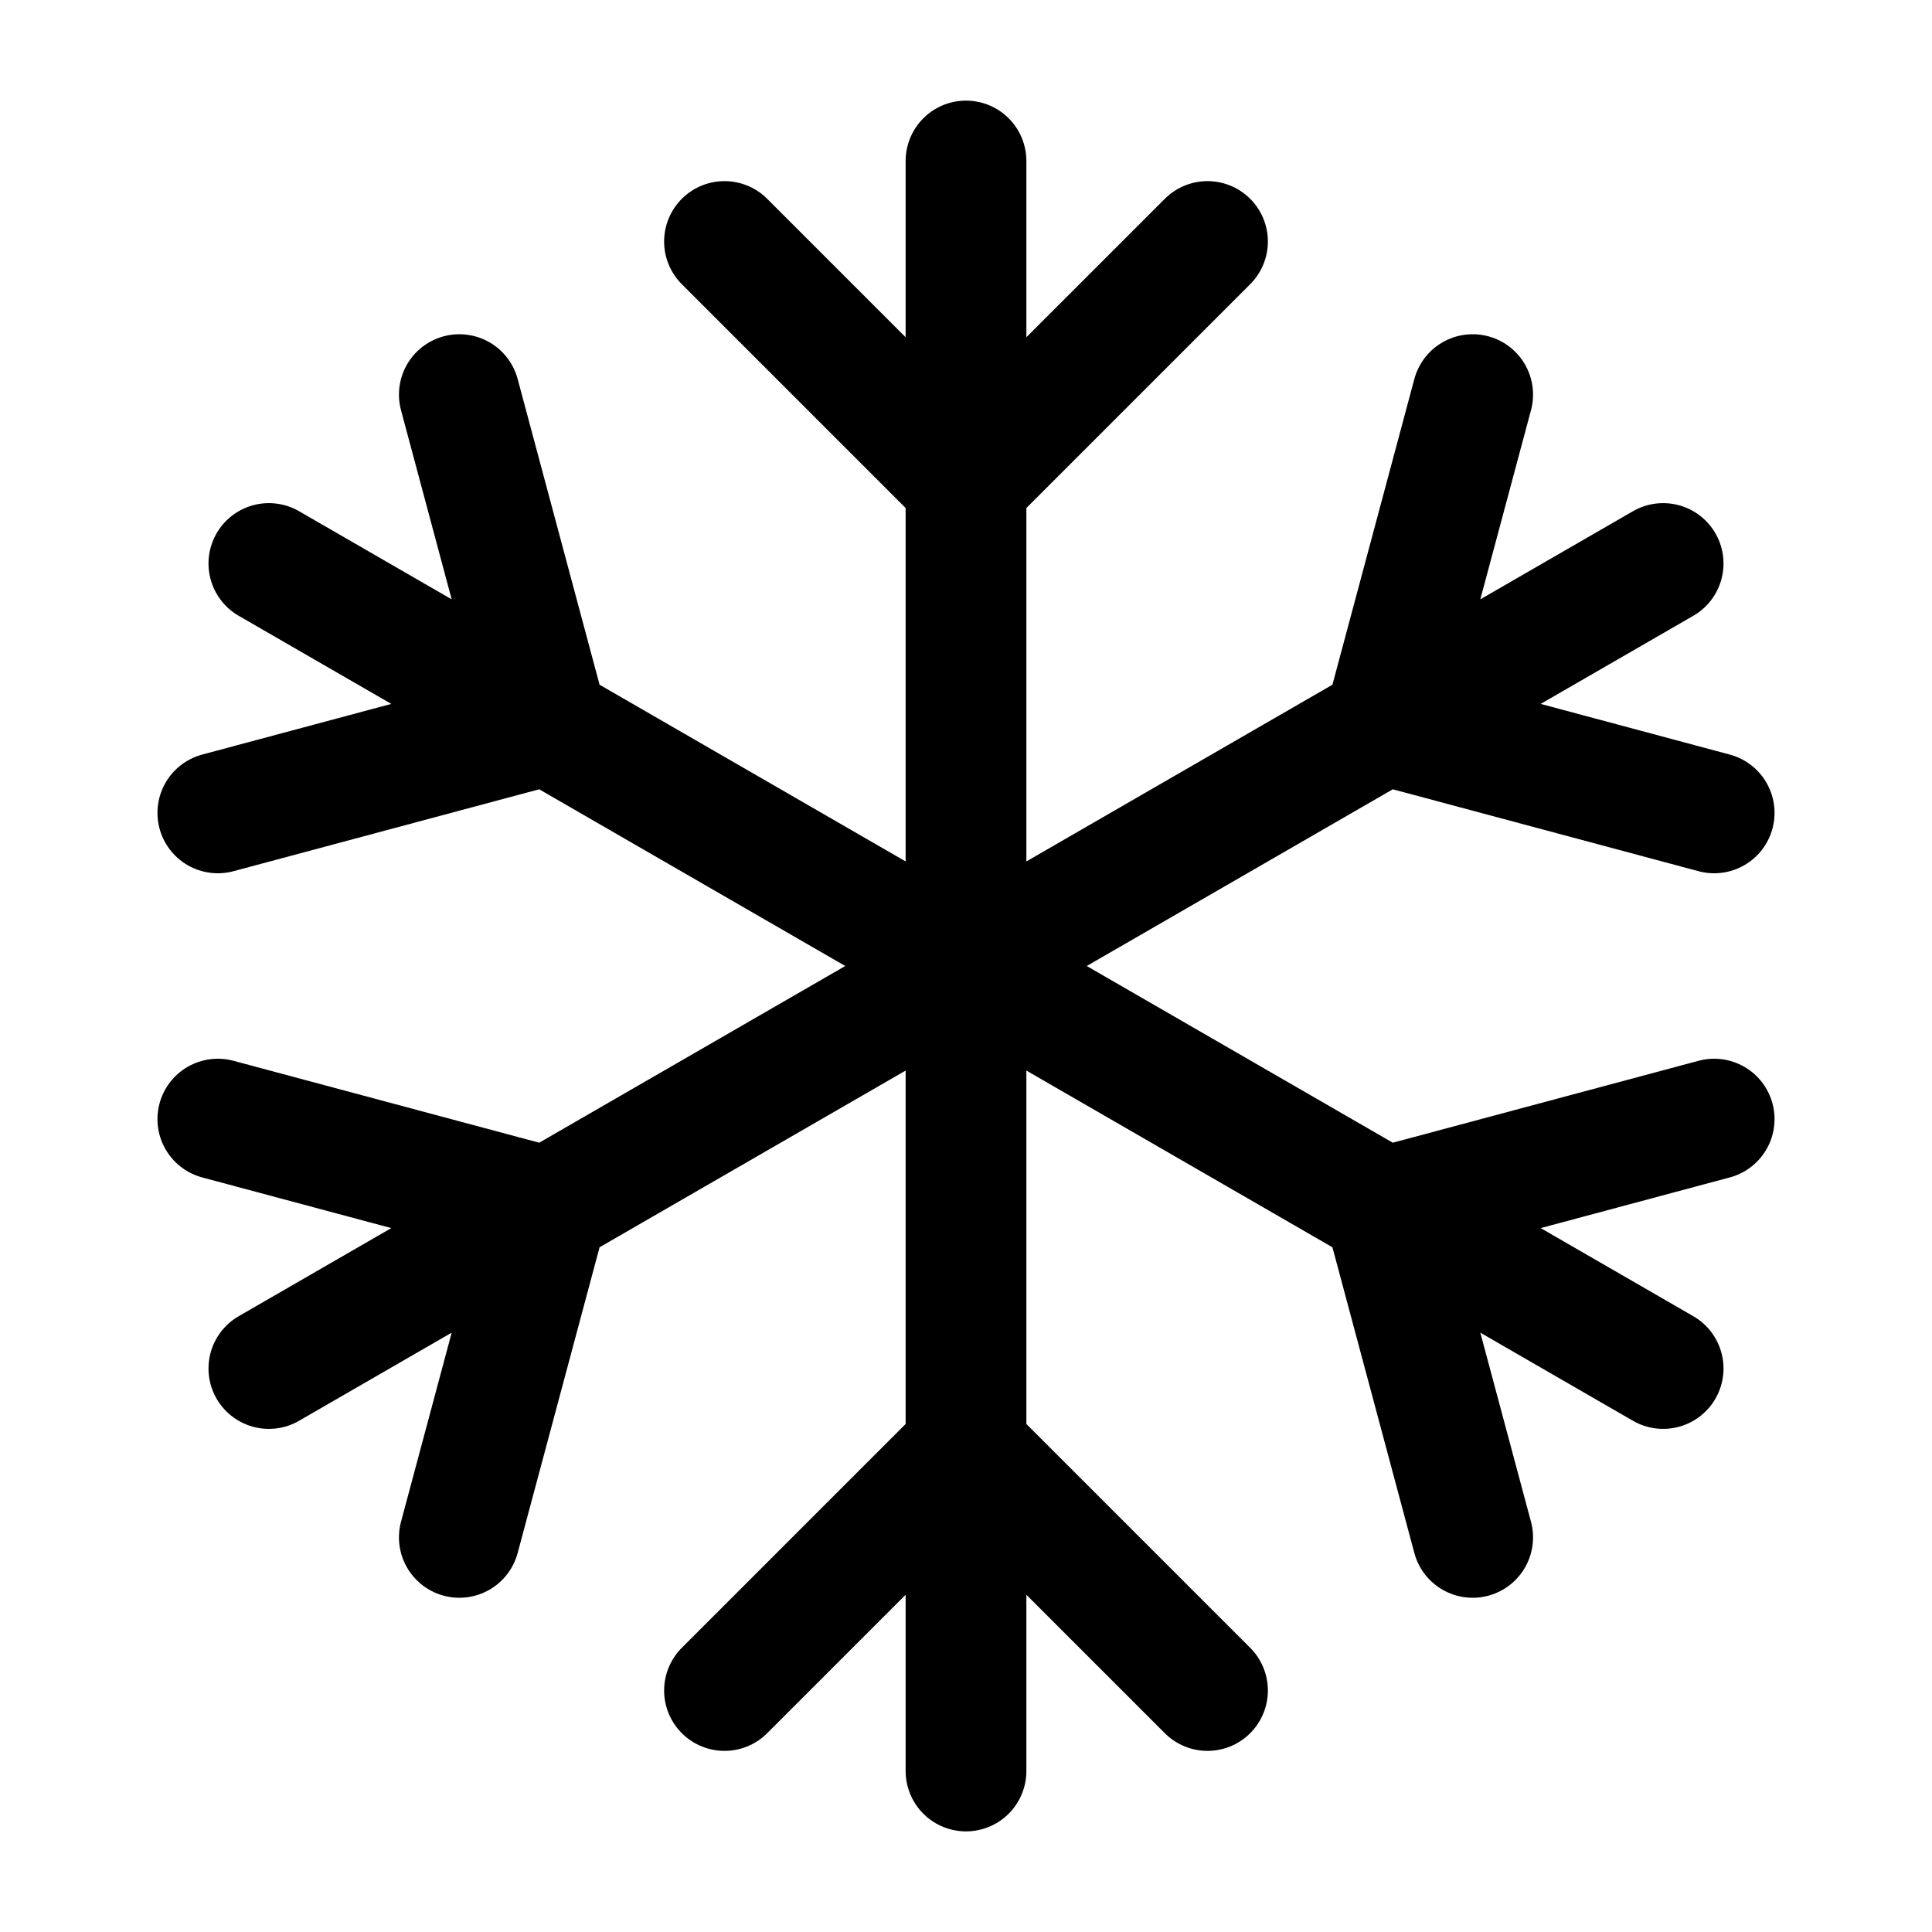
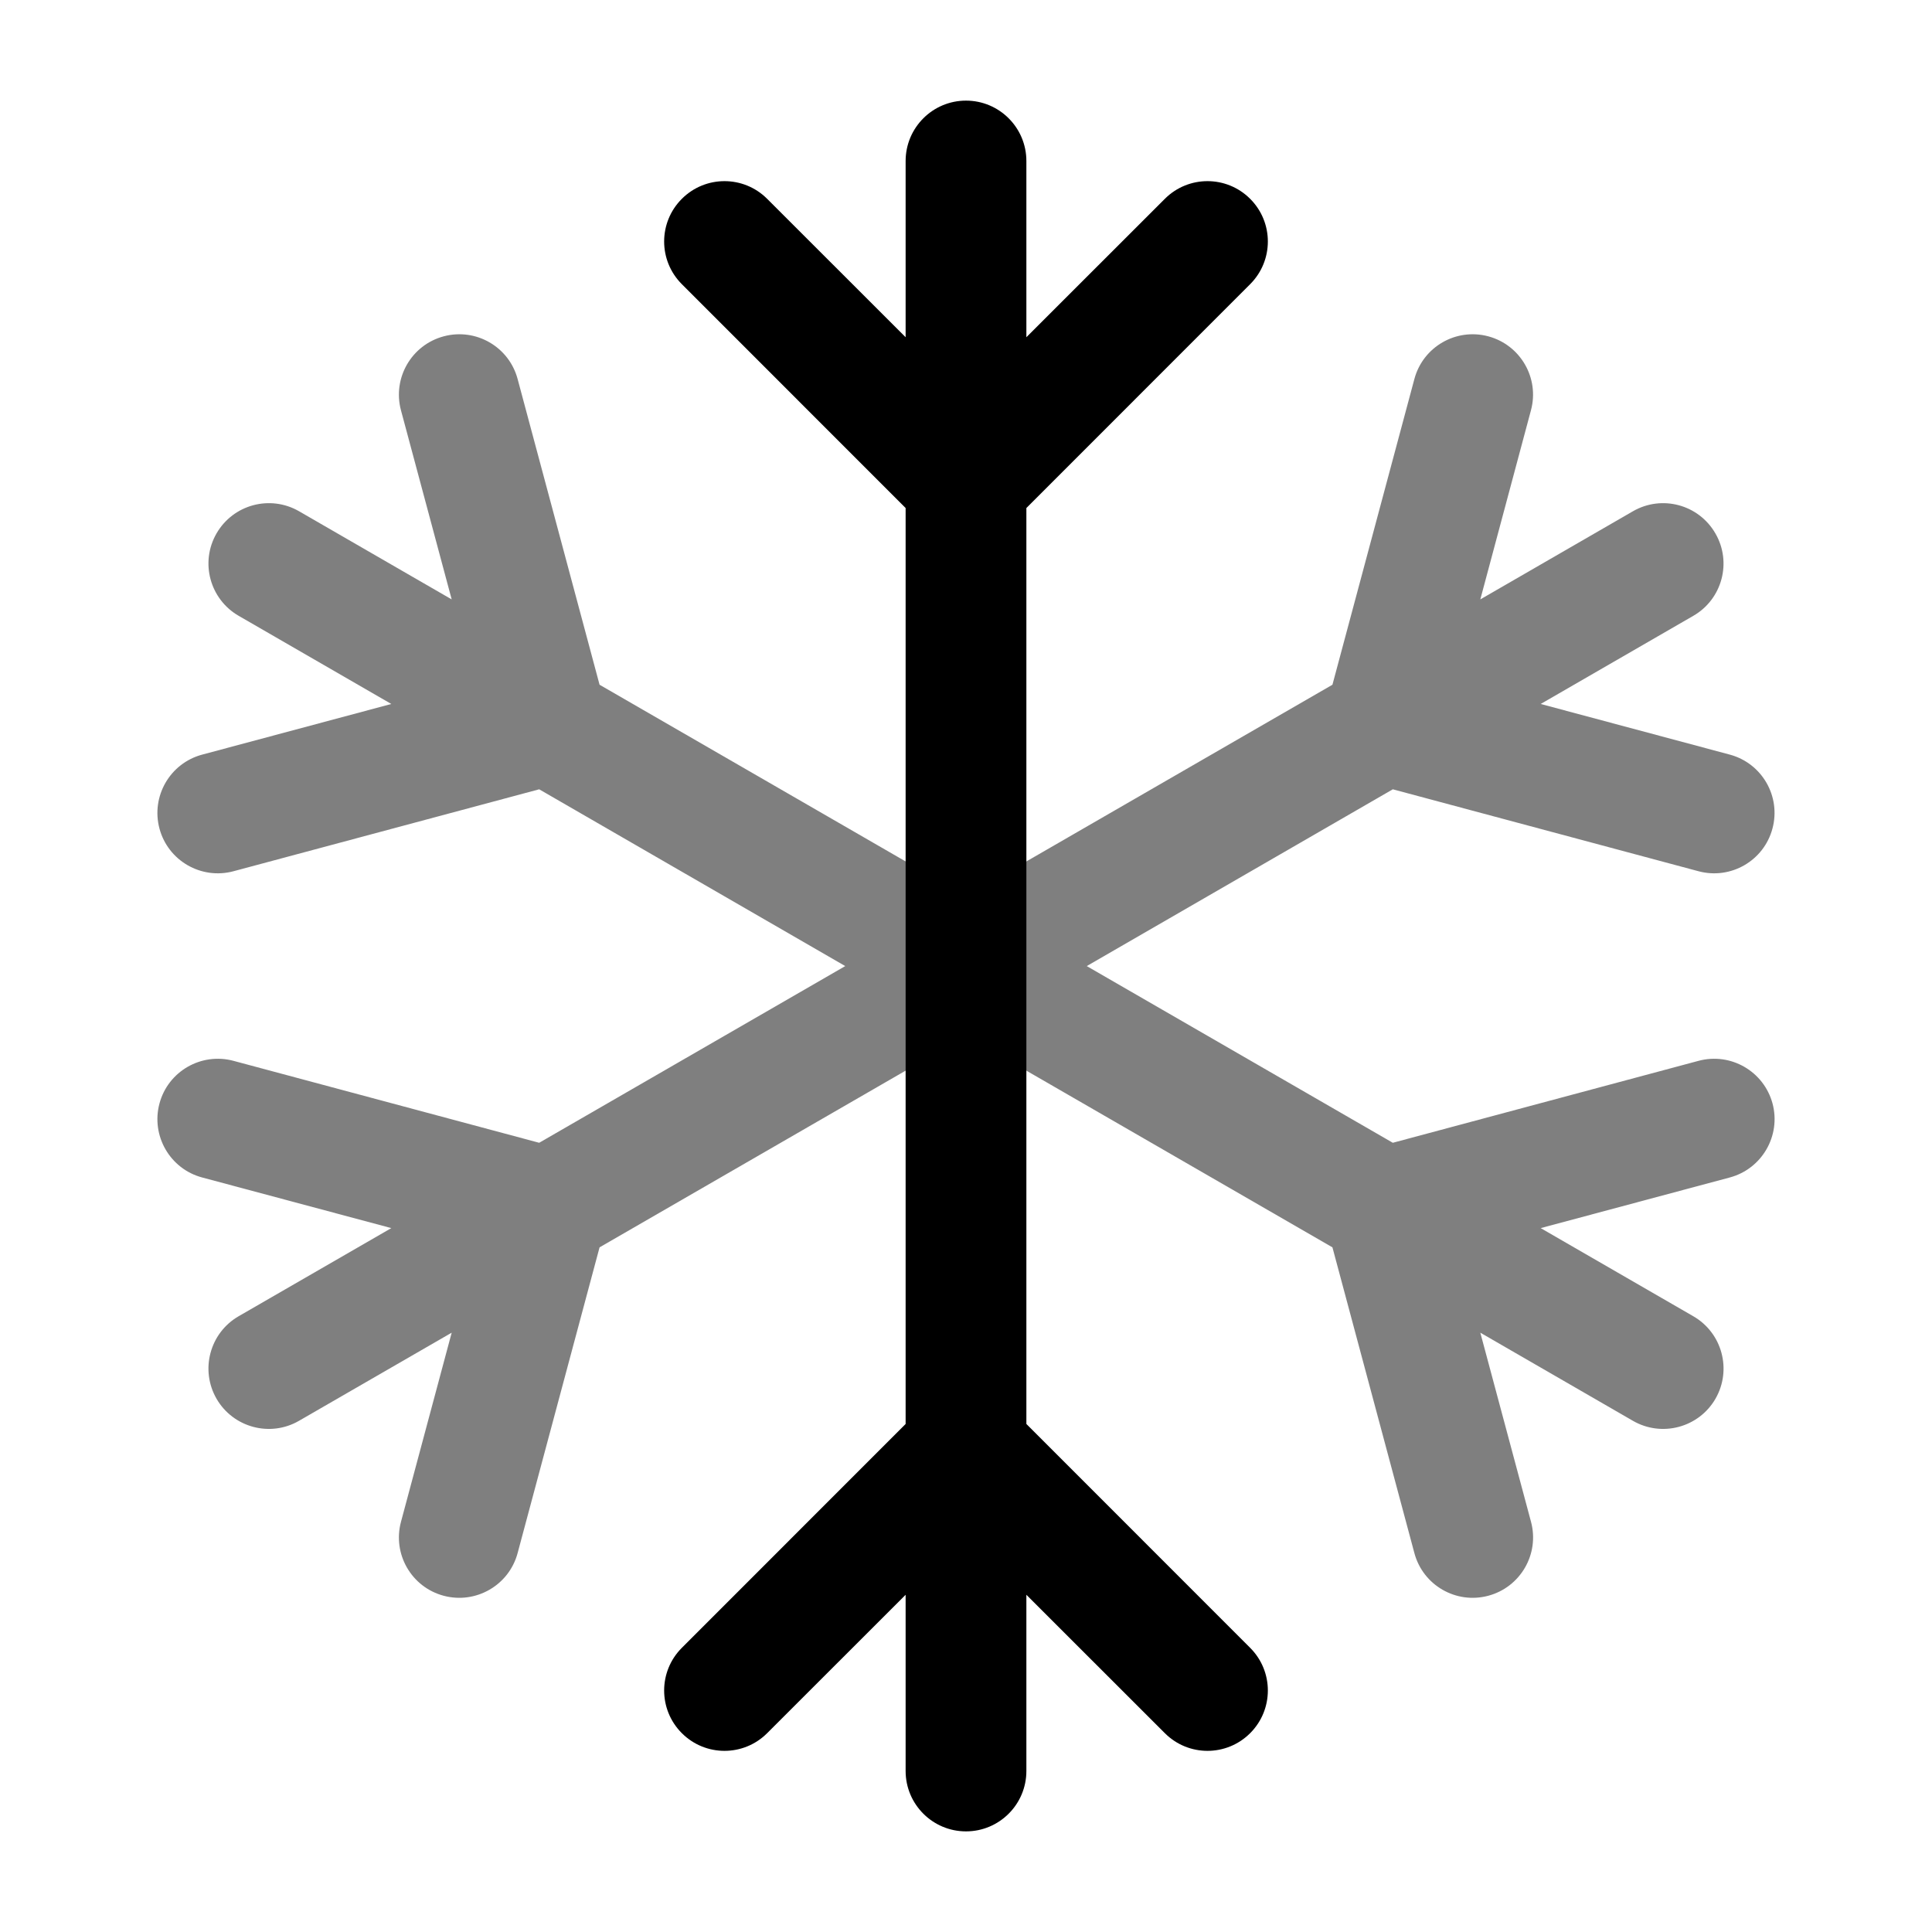
<svg xmlns="http://www.w3.org/2000/svg" viewBox="0 0 24 24" fill="none">
-   <path d="M12 2V18M12 22V18M12 18L15 21M12 18L9 21M15 3L12 6L9 3" stroke="currentColor" stroke-width="1.5" stroke-linecap="round" />
-   <path d="M3.34 7L6.804 9M6.804 9L17.196 15M6.804 9L5.706 4.902M6.804 9L2.706 10.098M17.196 15L20.66 17M17.196 15L21.294 13.902M17.196 15L18.294 19.098" stroke="currentColor" stroke-width="1.5" stroke-linecap="round" />
-   <path d="M20.66 7L17.196 9M17.196 9L6.804 15M17.196 9L18.294 4.902M17.196 9L21.294 10.098M6.804 15L3.34 17M6.804 15L2.706 13.902M6.804 15L5.706 19.098" stroke="currentColor" stroke-width="1.5" stroke-linecap="round" />
+   <path fill-rule="evenodd" clip-rule="evenodd" d="M12 1.25C12.414 1.25 12.75 1.586 12.75 2V4.189L14.47 2.47C14.763 2.177 15.237 2.177 15.53 2.47C15.823 2.763 15.823 3.237 15.53 3.53L12.75 6.311V17.689L15.53 20.47C15.823 20.763 15.823 21.237 15.53 21.53C15.237 21.823 14.763 21.823 14.47 21.53L12.75 19.811V22C12.75 22.414 12.414 22.75 12 22.75C11.586 22.75 11.25 22.414 11.25 22V19.811L9.53 21.53C9.237 21.823 8.763 21.823 8.47 21.53C8.177 21.237 8.177 20.763 8.47 20.47L11.25 17.689V6.311L8.47 3.53C8.177 3.237 8.177 2.763 8.47 2.47C8.763 2.177 9.237 2.177 9.53 2.47L11.25 4.189V2C11.25 1.586 11.586 1.25 12 1.25Z" fill="currentColor" />
+   <path opacity="0.5" fill-rule="evenodd" clip-rule="evenodd" d="M5.512 4.178C5.912 4.071 6.323 4.308 6.43 4.708L7.448 8.506L12 11.134L16.552 8.506L17.57 4.708C17.677 4.308 18.088 4.071 18.488 4.178C18.888 4.285 19.126 4.697 19.018 5.097L18.389 7.446L20.285 6.351C20.644 6.144 21.102 6.267 21.309 6.626C21.517 6.984 21.394 7.443 21.035 7.65L19.139 8.745L21.488 9.374C21.888 9.481 22.126 9.893 22.018 10.293C21.911 10.693 21.5 10.93 21.1 10.823L17.302 9.805L13.5 12.001L17.302 14.196L21.1 13.178C21.5 13.071 21.911 13.308 22.019 13.708C22.126 14.108 21.888 14.52 21.488 14.627L19.139 15.256L21.035 16.351C21.394 16.558 21.517 17.017 21.31 17.376C21.103 17.734 20.644 17.857 20.285 17.65L18.389 16.555L19.019 18.905C19.126 19.305 18.888 19.716 18.488 19.823C18.088 19.93 17.677 19.693 17.57 19.293L16.552 15.495L12 12.867L7.448 15.495L6.43 19.293C6.323 19.693 5.911 19.93 5.511 19.823C5.111 19.716 4.874 19.305 4.981 18.905L5.611 16.555L3.714 17.65C3.356 17.857 2.897 17.734 2.69 17.376C2.483 17.017 2.606 16.558 2.964 16.351L4.861 15.256L2.511 14.627C2.111 14.52 1.874 14.108 1.981 13.708C2.088 13.308 2.5 13.071 2.9 13.178L6.698 14.196L10.5 12.001L6.698 9.805L2.9 10.823C2.5 10.93 2.088 10.693 1.981 10.293C1.874 9.893 2.111 9.481 2.512 9.374L4.861 8.745L2.965 7.65C2.606 7.443 2.483 6.984 2.69 6.626C2.897 6.267 3.356 6.144 3.715 6.351L5.611 7.446L4.981 5.097C4.874 4.697 5.111 4.285 5.512 4.178Z" fill="currentColor" />
</svg>
